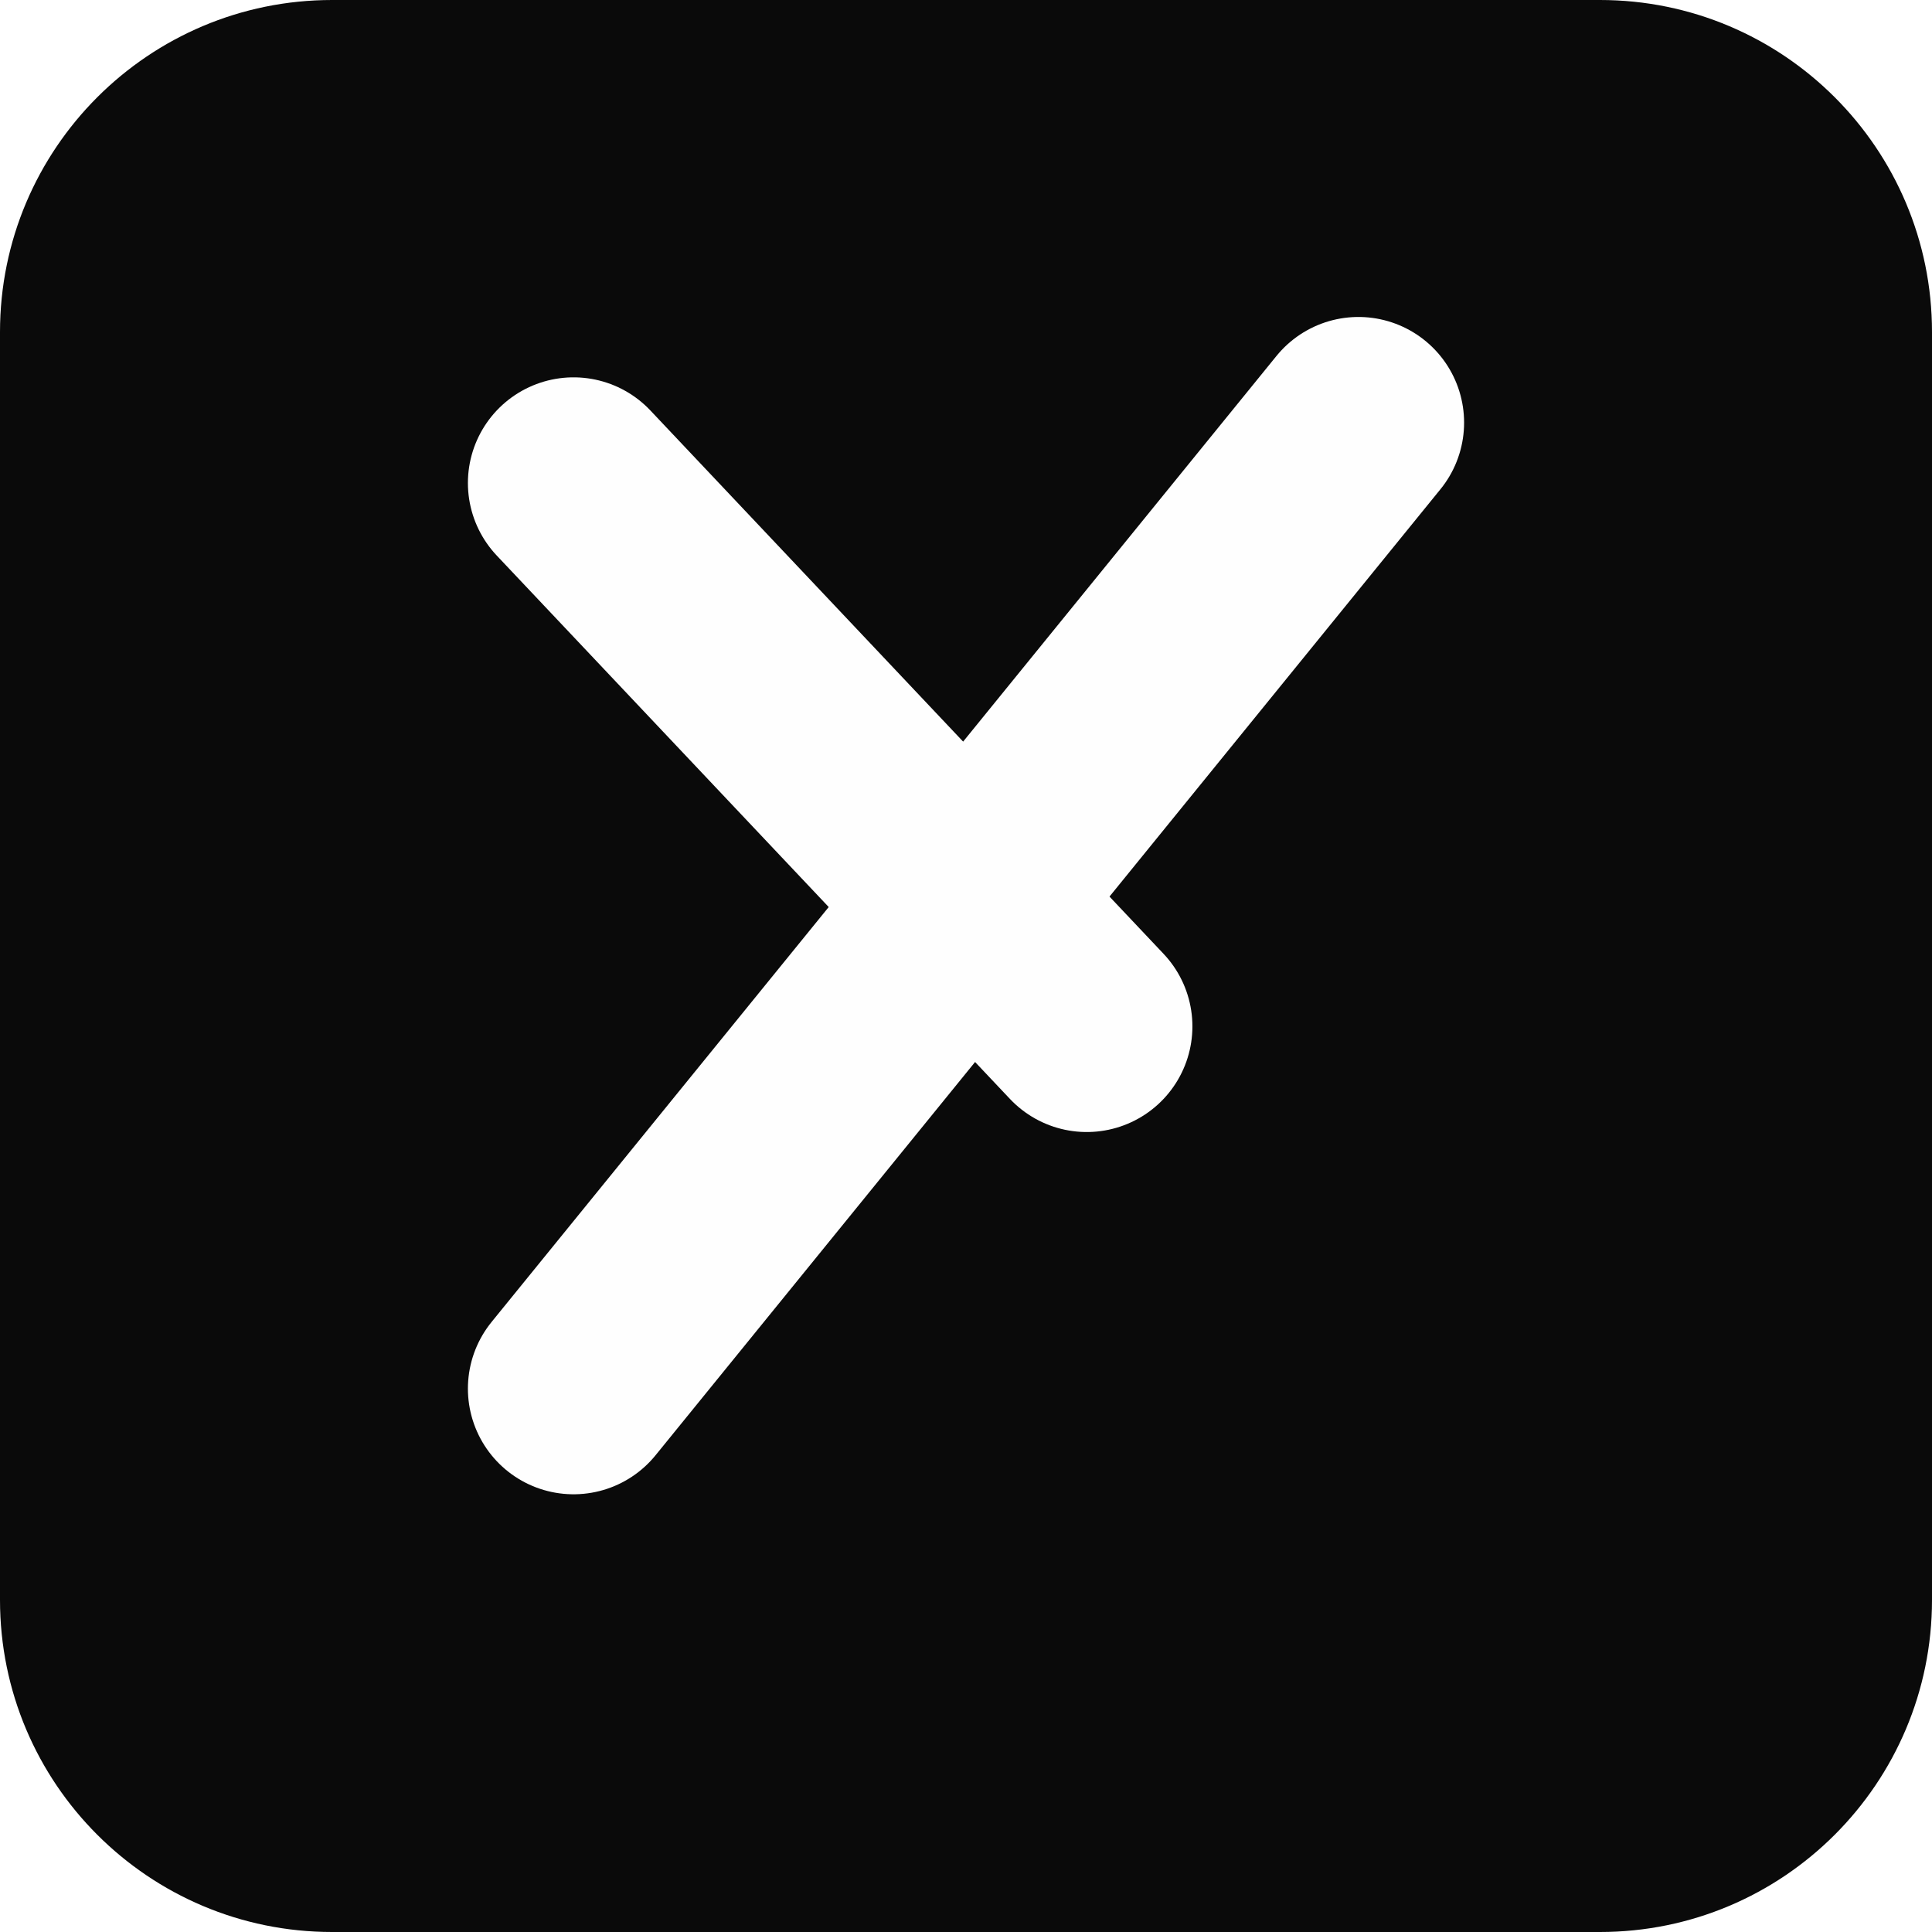
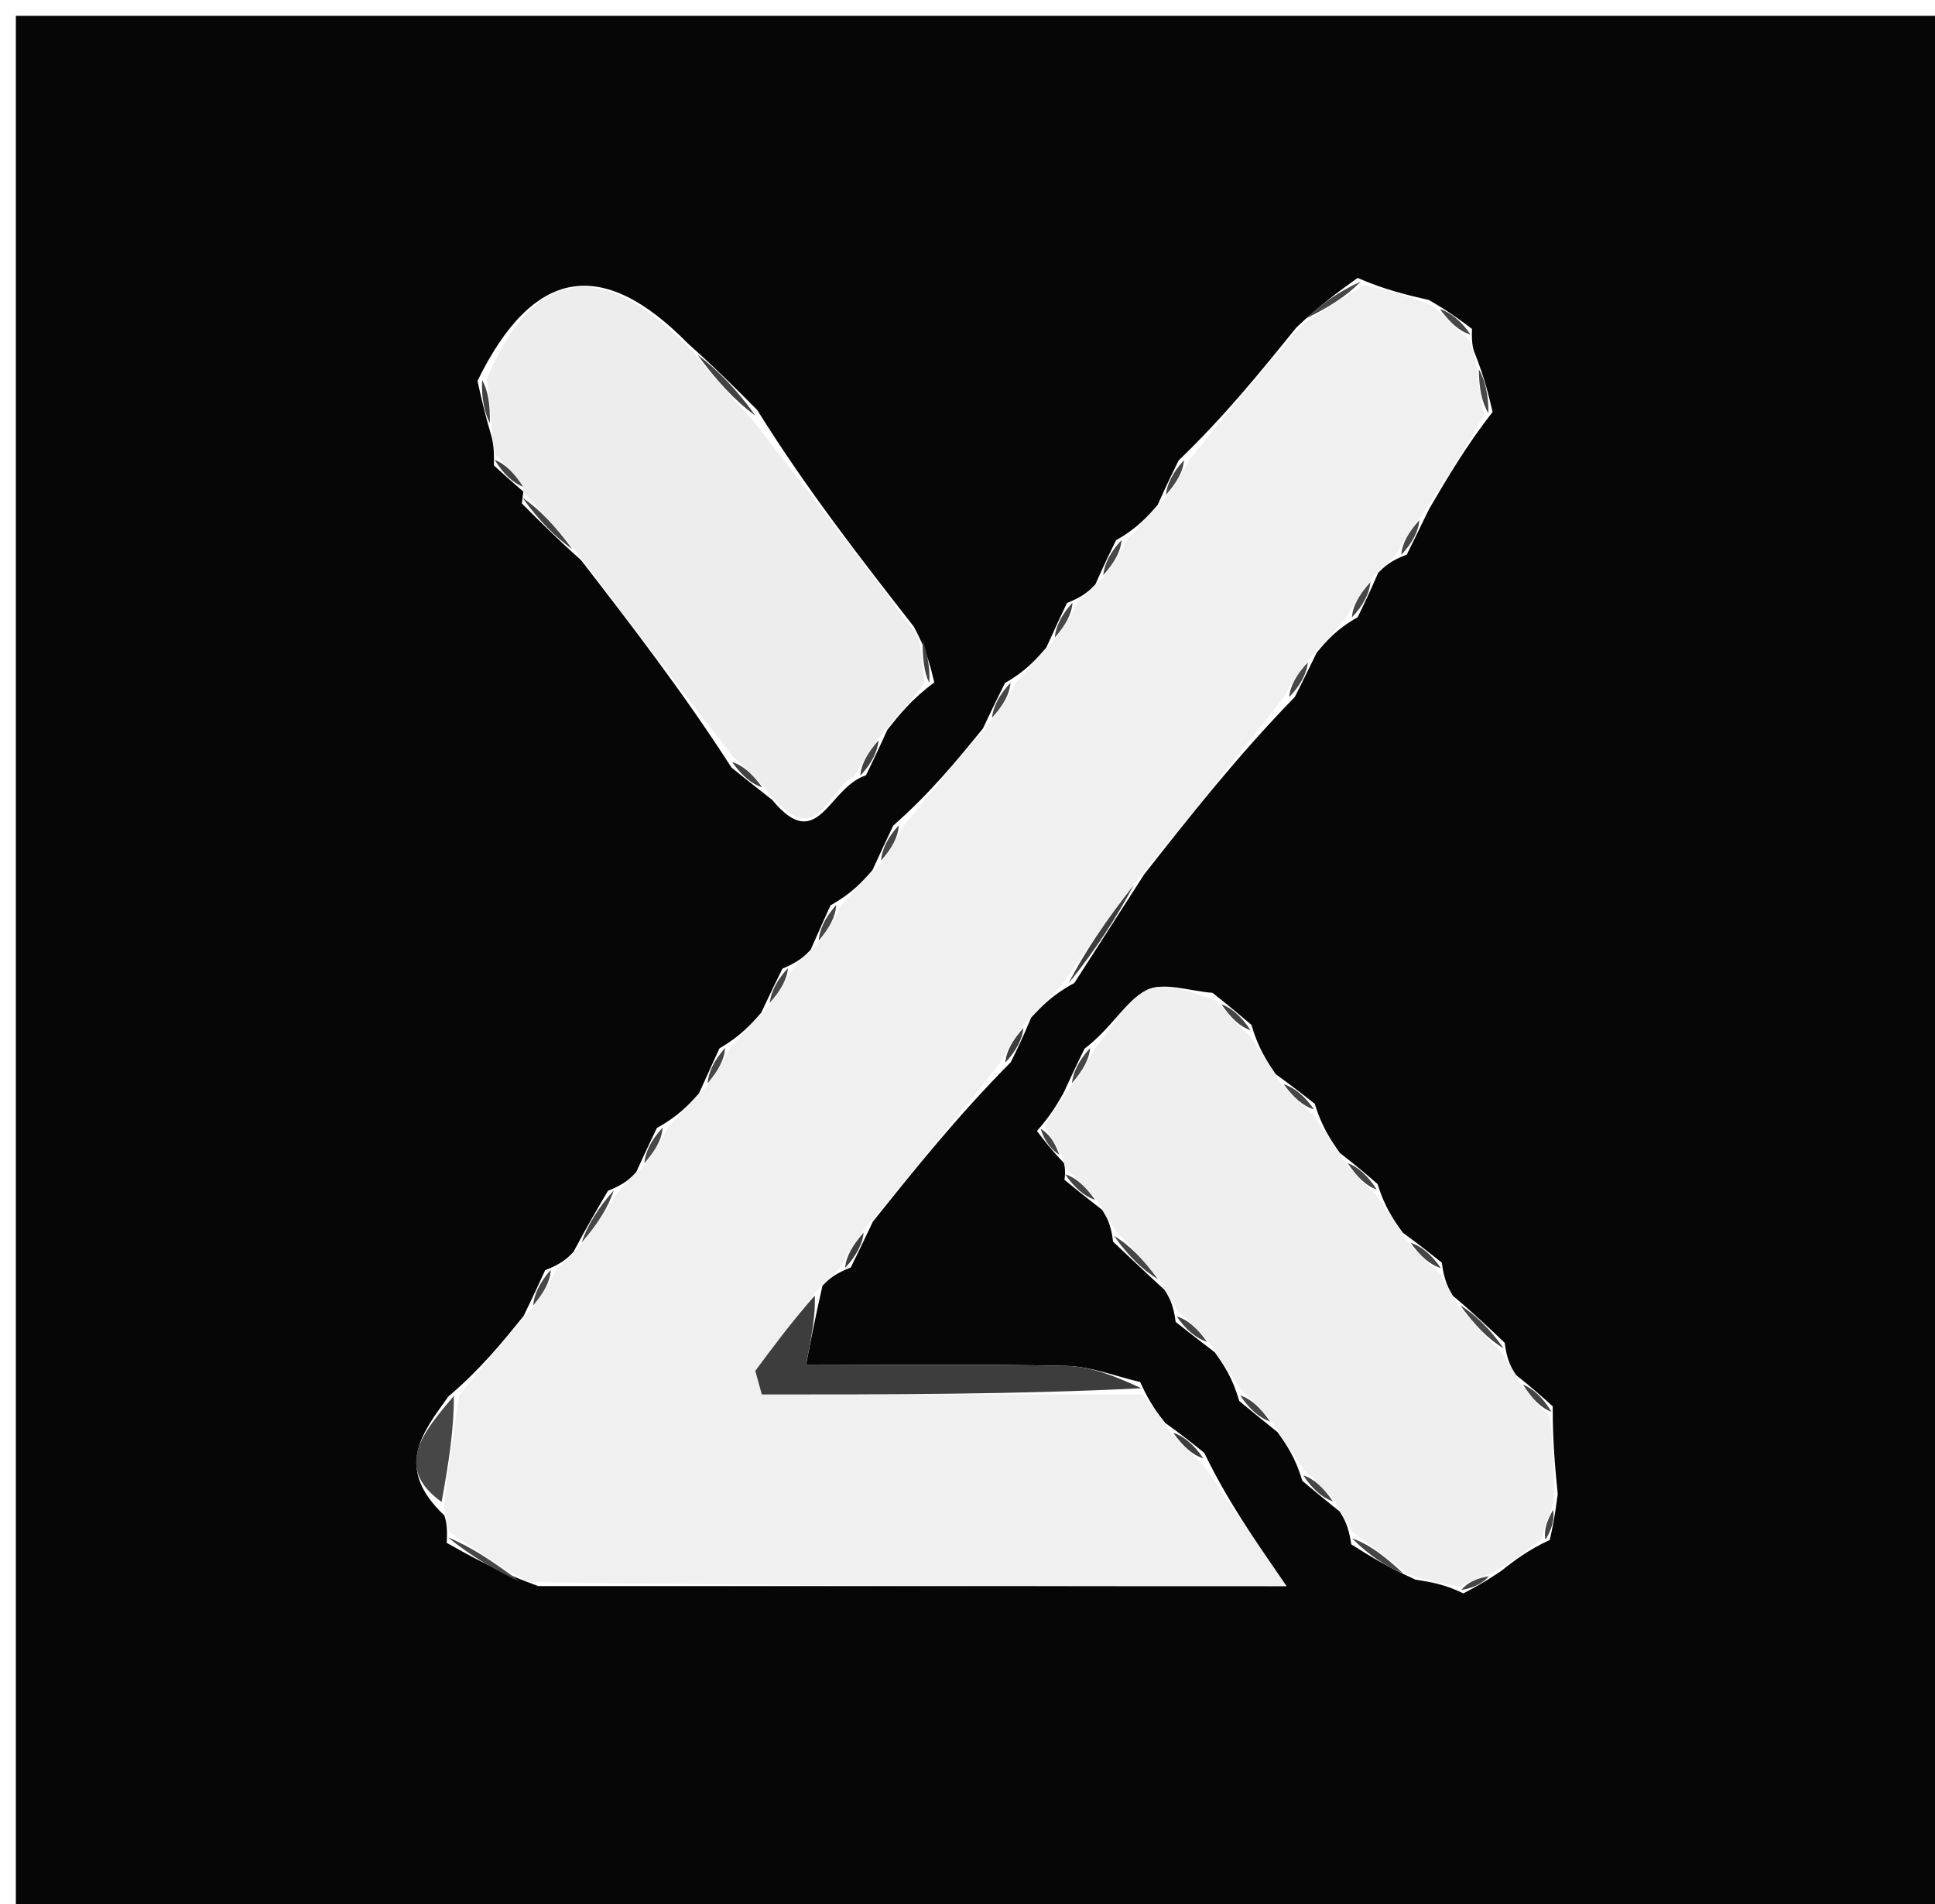
- <svg xmlns="http://www.w3.org/2000/svg" viewBox="0 0 128 128">
-   <rect width="128" height="128" rx="22" fill="#0A0A0A" />
-   <g stroke="#FEFEFE" stroke-width="14" stroke-linecap="round" stroke-linejoin="round" fill="none">
-     <line x1="38" y1="92" x2="90" y2="28" />
-     <line x1="38" y1="32" x2="72" y2="68" />
-   </g>
+ <svg xmlns="http://www.w3.org/2000/svg" version="1.1" id="Layer_1" x="0px" y="0px" width="100%" viewBox="0 0 122 120" enable-background="new 0 0 122 120" xml:space="preserve">
+   <path fill="#060606" opacity="1" stroke="none" d=" M74,121   C49.333,121 25.167,121 1,121   C1,81 1,41 1,1   C41.667,1 82.333,1 123,1   C123,41 123,81 123,121   C106.833,121 90.667,121 74,121  M33.001,31   C33.001,31 32.983,31.022 32.903,31.74   C33.965,32.809 35.026,33.878 36.637,35.32   C39.827,39.448 43.016,43.576 46.121,48.396   C46.768,48.918 47.415,49.441 48.69,50.436   C51.581,53.936 52.216,49.643 54.598,48.886   C54.968,48.122 55.338,47.357 55.945,46.017   C56.72,45.043 57.496,44.068 58.908,43.027   C58.656,41.992 58.404,40.958 57.62,39.516   C54.249,35.197 50.878,30.878 47.742,25.852   C46.478,24.578 45.215,23.303 43.372,21.658   C37.94,16.122 33.594,16.892 30.105,24.015   C30.331,25.035 30.556,26.055 31.008,27.582   C31.086,27.942 31.165,28.302 31.14,29.346   C31.753,29.903 32.365,30.459 33.001,31  M78.13,88.33   C78.782,88.869 79.433,89.409 80.551,90.302   C81.111,91.093 81.671,91.885 82.11,93.366   C82.751,93.905 83.393,94.444 84.459,95.295   C84.738,95.733 85.018,96.171 85.198,97.373   C86.318,98.08 87.438,98.788 89.249,99.598   C90.167,99.741 91.086,99.885 92.263,100.463   C92.891,100.137 93.519,99.811 94.631,99.059   C95.474,98.4 96.317,97.741 97.711,97.094   C97.866,96.404 98.021,95.714 98.214,94.205   C98.054,92.588 97.894,90.972 97.897,88.67   C97.275,88.108 96.653,87.545 95.584,86.693   C95.299,86.249 95.014,85.806 94.87,84.666   C93.93,83.768 92.991,82.869 91.589,81.686   C91.323,81.223 91.056,80.76 90.903,79.608   C90.247,79.085 89.592,78.562 88.443,77.72   C87.878,76.928 87.313,76.136 86.853,74.654   C86.227,74.108 85.6,73.562 84.477,72.696   C83.917,71.893 83.357,71.09 82.891,69.596   C82.238,69.078 81.584,68.56 80.432,67.728   C79.884,66.917 79.337,66.107 78.901,64.619   C78.268,64.079 77.635,63.539 76.446,62.597   C75.033,62.5 73.348,61.879 72.275,62.437   C70.943,63.13 70.117,64.798 68.376,66.122   C68.01,66.875 67.643,67.628 67.041,68.94   C66.642,69.635 66.244,70.33 65.379,71.309   C65.832,71.905 66.285,72.502 67.074,73.321   C67.074,73.321 67.214,73.698 67.114,74.388   C67.759,74.916 68.403,75.444 69.479,76.272   C69.761,76.709 70.042,77.145 70.179,78.289   C71.128,79.189 72.076,80.089 73.425,81.329   C73.701,81.77 73.978,82.212 74.125,83.346   C74.789,83.874 75.453,84.401 76.594,85.265   C77.151,86.057 77.708,86.848 78.13,88.33  M83.016,41.15   C83.639,40.408 84.262,39.667 85.595,38.922   C85.969,38.156 86.344,37.39 86.89,36.121   C87.26,35.747 87.63,35.374 88.695,34.967   C89.066,34.22 89.437,33.474 90.092,32.114   C91.254,30.129 92.416,28.145 94.108,25.971   C93.863,24.939 93.618,23.907 93.05,22.44   C92.908,22.11 92.766,21.78 92.808,20.739   C92.121,20.217 91.434,19.695 90.092,18.916   C88.727,18.602 87.362,18.289 85.597,17.525   C84.413,18.374 83.23,19.224 81.726,20.659   C79.481,23.438 77.237,26.216 74.307,29.037   C73.938,29.785 73.57,30.533 72.992,31.834   C72.349,32.569 71.706,33.304 70.365,34.061   C69.992,34.82 69.62,35.579 69.065,36.841   C68.698,37.222 68.332,37.603 67.271,38.017   C66.914,38.771 66.556,39.524 65.972,40.824   C65.335,41.562 64.697,42.3 63.364,43.064   C62.987,43.817 62.61,44.57 61.977,45.927   C60.324,47.955 58.671,49.983 56.318,52.055   C55.958,52.812 55.597,53.57 55.006,54.868   C54.363,55.595 53.721,56.322 52.364,57.081   C52.012,57.855 51.66,58.628 51.11,59.886   C50.748,60.261 50.385,60.636 49.331,61.075   C48.963,61.821 48.594,62.568 47.993,63.853   C47.351,64.583 46.71,65.312 45.363,66.1   C45.01,66.867 44.657,67.634 44.072,68.937   C43.425,69.653 42.779,70.37 41.416,71.119   C41.049,71.884 40.681,72.648 40.117,73.897   C39.762,74.275 39.407,74.654 38.334,75.08   C37.672,76.201 37.01,77.321 36.161,78.929   C35.802,79.301 35.443,79.673 34.371,80.087   C34.018,80.861 33.664,81.634 33.012,82.974   C31.663,84.643 30.313,86.313 28.265,88.055   C26.671,90.295 24.8,92.514 28.02,95.556   C28.123,95.9 28.226,96.244 28.166,97.278   C29.777,98.184 31.389,99.089 33.938,100.003   C49.293,100.003 64.648,100.003 81.107,100.003   C78.892,96.78 77.35,94.537 75.926,91.6   C75.272,91.073 74.619,90.546 73.471,89.72   C72.994,89.121 72.517,88.522 71.883,87.136   C70.34,86.781 68.804,86.156 67.254,86.12   C61.807,85.994 56.356,86.071 50.815,86.071   C51.156,84.331 51.428,82.944 51.857,81.063   C52.216,80.696 52.575,80.33 53.639,79.915   C54.013,79.154 54.388,78.393 55.033,77.026   C57.704,73.692 60.375,70.358 63.726,66.973   C64.096,66.227 64.465,65.482 65.009,64.167   C65.678,63.447 66.347,62.727 67.736,61.979   C69.086,59.878 70.436,57.777 72.149,55.114   C75.078,51.396 78.006,47.677 81.635,43.945   C82.015,43.191 82.394,42.438 83.016,41.15  z" />
+   <path fill="#F0F0F0" opacity="1" stroke="none" d=" M42.132,71.086   C42.779,70.37 43.425,69.653 44.495,68.575   C45.301,67.49 45.685,66.766 46.068,66.042   C46.71,65.312 47.351,64.583 48.419,63.5   C49.237,62.435 49.63,61.723 50.023,61.011   C50.385,60.636 50.748,60.261 51.517,59.553   C52.308,58.496 52.693,57.773 53.078,57.049   C53.721,56.322 54.363,55.595 55.437,54.532   C56.252,53.468 56.635,52.74 57.018,52.011   C58.671,49.983 60.324,47.955 62.418,45.557   C63.259,44.471 63.66,43.754 64.06,43.037   C64.697,42.3 65.335,41.562 66.393,40.469   C67.198,39.403 67.581,38.693 67.965,37.983   C68.332,37.603 68.698,37.222 69.469,36.513   C70.27,35.47 70.666,34.754 71.063,34.039   C71.706,33.304 72.349,32.569 73.405,31.479   C74.209,30.414 74.601,29.705 74.992,28.995   C77.237,26.216 79.481,23.438 82.215,20.355   C83.801,19.36 84.898,18.668 85.996,17.976   C87.362,18.289 88.727,18.602 90.455,19.354   C91.42,20.345 92.022,20.898 92.624,21.45   C92.766,21.78 92.908,22.11 93.074,23.063   C93.259,24.511 93.419,25.336 93.578,26.16   C92.416,28.145 91.254,30.129 89.636,32.486   C88.787,33.572 88.394,34.286 88.001,35   C87.63,35.374 87.26,35.747 86.491,36.449   C85.689,37.493 85.287,38.209 84.885,38.926   C84.262,39.667 83.639,40.408 82.582,41.486   C81.743,42.535 81.339,43.247 80.935,43.959   C78.006,47.677 75.078,51.396 71.66,55.531   C69.786,57.967 68.401,59.987 67.016,62.006   C66.347,62.727 65.678,63.447 64.611,64.53   C63.825,65.603 63.435,66.313 63.045,67.024   C60.375,70.358 57.704,73.692 54.588,77.417   C53.739,78.527 53.337,79.245 52.934,79.963   C52.575,80.33 52.216,80.696 51.448,81.441   C49.9,83.358 48.761,84.896 47.621,86.434   C47.759,86.93 47.896,87.427 48.033,87.923   C56.035,87.923 64.037,87.923 72.039,87.923   C72.517,88.522 72.994,89.121 73.727,90.188   C74.592,91.203 75.201,91.749 75.809,92.295   C77.35,94.537 78.892,96.78 81.107,100.003   C64.648,100.003 49.293,100.003 33.272,99.743   C31.18,98.518 29.755,97.553 28.329,96.588   C28.226,96.244 28.123,95.9 27.989,94.93   C28.293,92.198 28.628,90.09 28.963,87.983   C30.313,86.313 31.663,84.643 33.468,82.59   C34.31,81.486 34.697,80.765 35.084,80.045   C35.443,79.673 35.802,79.301 36.572,78.597   C37.673,77.188 38.363,76.11 39.052,75.032   C39.407,74.654 39.762,74.275 40.53,73.577   C41.339,72.534 41.736,71.81 42.132,71.086  z" />
+   <path fill="#EFEFEF" opacity="1" stroke="none" d=" M97.16,97.083   C96.317,97.741 95.474,98.4 94.107,99.167   C93.057,99.527 92.531,99.777 92.004,100.028   C91.086,99.885 90.167,99.741 88.797,99.242   C87.329,98.127 86.313,97.368 85.297,96.609   C85.018,96.171 84.738,95.733 84.249,94.818   C83.437,93.786 82.834,93.232 82.232,92.677   C81.671,91.885 81.111,91.093 80.31,89.805   C79.467,88.752 78.866,88.196 78.265,87.64   C77.708,86.848 77.151,86.057 76.346,84.775   C75.483,83.741 74.868,83.197 74.254,82.653   C73.978,82.212 73.701,81.77 73.207,80.831   C72.101,79.416 71.212,78.499 70.324,77.582   C70.042,77.145 69.761,76.709 69.26,75.802   C68.431,74.787 67.822,74.243 67.214,73.698   C67.214,73.698 67.074,73.321 66.949,72.909   C66.498,72.007 66.171,71.516 65.845,71.026   C66.244,70.33 66.642,69.635 67.469,68.57   C68.289,67.481 68.681,66.763 69.073,66.044   C70.117,64.798 70.943,63.13 72.275,62.437   C73.348,61.879 75.033,62.5 76.73,63.117   C77.605,64.191 78.197,64.744 78.789,65.297   C79.337,66.107 79.884,66.917 80.69,68.206   C81.565,69.218 82.181,69.753 82.797,70.287   C83.357,71.09 83.917,71.893 84.722,73.177   C85.561,74.22 86.155,74.782 86.748,75.344   C87.313,76.136 87.878,76.928 88.696,78.2   C89.562,79.219 90.176,79.758 90.789,80.297   C91.056,80.76 91.323,81.223 91.834,82.155   C92.962,83.537 93.846,84.45 94.729,85.363   C95.014,85.806 95.299,86.249 95.801,87.155   C96.591,88.197 97.162,88.776 97.734,89.356   C97.894,90.972 98.054,92.588 97.941,94.786   C97.499,95.939 97.33,96.511 97.16,97.083  z" />
+   <path fill="#EDEDED" opacity="1" stroke="none" d=" M30.697,23.904   C33.594,16.892 37.94,16.122 43.682,22.176   C45.163,23.983 46.335,25.27 47.507,26.558   C50.878,30.878 54.249,35.197 57.884,40.118   C58.19,41.511 58.231,42.302 58.272,43.094   C57.496,44.068 56.72,45.043 55.513,46.386   C54.684,47.481 54.285,48.206 53.887,48.931   C52.216,49.643 51.581,53.936 48.372,49.88   C47.438,48.784 46.822,48.244 46.206,47.705   C43.016,43.576 39.827,39.448 36.354,34.802   C35.042,33.197 34.012,32.11 32.983,31.022   C32.983,31.022 33.001,31 32.999,30.689   C32.413,29.806 31.829,29.234 31.244,28.662   C31.165,28.302 31.086,27.942 31,26.937   C30.894,25.497 30.795,24.7 30.697,23.904  z" />
+   <path fill="#3D3D3D" opacity="1" stroke="none" d=" M71.961,87.53   C64.037,87.923 56.035,87.923 48.033,87.923   C47.896,87.427 47.759,86.93 47.621,86.434   C48.761,84.896 49.9,83.358 51.369,81.689   C51.428,82.944 51.156,84.331 50.815,86.071   C56.356,86.071 61.807,85.994 67.254,86.12   C68.804,86.156 70.34,86.781 71.961,87.53  z" />
+   <path fill="#3D3D3D" opacity="1" stroke="none" d=" M67.376,61.993   C68.401,59.987 69.786,57.967 71.478,55.812   C70.436,57.777 69.086,59.878 67.376,61.993  z" />
+   <path fill="#474747" opacity="1" stroke="none" d=" M28.614,88.019   C28.628,90.09 28.293,92.198 27.844,94.701   C24.8,92.514 26.671,90.295 28.614,88.019  z" />
+   <path fill="#474747" opacity="1" stroke="none" d=" M28.248,96.933   C29.755,97.553 31.18,98.518 32.803,99.739   C31.389,99.089 29.777,98.184 28.248,96.933  z" />
+   <path fill="#424242" opacity="1" stroke="none" d=" M47.624,26.205   C46.335,25.27 45.163,23.983 43.972,22.362   C45.215,23.303 46.478,24.578 47.624,26.205  z" />
+   <path fill="#424242" opacity="1" stroke="none" d=" M32.943,31.381   C34.012,32.11 35.042,33.197 36.08,34.616   C35.026,33.878 33.965,32.809 32.943,31.381  z" />
+   <path fill="#474747" opacity="1" stroke="none" d=" M85.797,17.751   C84.898,18.668 83.801,19.36 82.374,20.062   C83.23,19.224 84.413,18.374 85.797,17.751  z" />
+   <path fill="#454545" opacity="1" stroke="none" d=" M70.251,77.936   C71.212,78.499 72.101,79.416 73.007,80.66   C72.076,80.089 71.128,79.189 70.251,77.936  z" />
+   <path fill="#454545" opacity="1" stroke="none" d=" M85.248,96.991   C86.313,97.368 87.329,98.127 88.452,99.191   C87.438,98.788 86.318,98.08 85.248,96.991  z" />
+   <path fill="#474747" opacity="1" stroke="none" d=" M38.693,75.056   C38.363,76.11 37.673,77.188 36.666,78.354   C37.01,77.321 37.672,76.201 38.693,75.056  z" />
+   <path fill="#454545" opacity="1" stroke="none" d=" M94.8,85.014   C93.846,84.45 92.962,83.537 92.065,82.298   C92.991,82.869 93.93,83.768 94.8,85.014  z" />
+   <path fill="#424242" opacity="1" stroke="none" d=" M58.59,43.06   C58.231,42.302 58.19,41.511 58.151,40.321   C58.404,40.958 58.656,41.992 58.59,43.06  z" />
+   <path fill="#424242" opacity="1" stroke="none" d=" M30.401,23.96   C30.795,24.7 30.894,25.497 30.887,26.684   C30.556,26.055 30.331,25.035 30.401,23.96  z" />
+   <path fill="#474747" opacity="1" stroke="none" d=" M93.843,26.066   C93.419,25.336 93.259,24.511 93.236,23.281   C93.618,23.907 93.863,24.939 93.843,26.066  z" />
+   <path fill="#454545" opacity="1" stroke="none" d=" M92.134,100.246   C92.531,99.777 93.057,99.527 93.865,99.381   C93.519,99.811 92.891,100.137 92.134,100.246  z" />
+   <path fill="#454545" opacity="1" stroke="none" d=" M97.815,89.013   C97.162,88.776 96.591,88.197 96.025,87.3   C96.653,87.545 97.275,88.108 97.815,89.013  z" />
+   <path fill="#454545" opacity="1" stroke="none" d=" M74.19,83   C74.868,83.197 75.483,83.741 76.107,84.607   C75.453,84.401 74.789,83.874 74.19,83  z" />
+   <path fill="#454545" opacity="1" stroke="none" d=" M78.198,87.985   C78.866,88.196 79.467,88.752 80.077,89.628   C79.433,89.409 78.782,88.869 78.198,87.985  z" />
+   <path fill="#3D3D3D" opacity="1" stroke="none" d=" M75.867,91.947   C75.201,91.749 74.592,91.203 73.974,90.338   C74.619,90.546 75.272,91.073 75.867,91.947  z" />
+   <path fill="#454545" opacity="1" stroke="none" d=" M82.171,93.022   C82.834,93.232 83.437,93.786 84.037,94.662   C83.393,94.444 82.751,93.905 82.171,93.022  z" />
+   <path fill="#474747" opacity="1" stroke="none" d=" M34.727,80.066   C34.697,80.765 34.31,81.486 33.617,82.307   C33.664,81.634 34.018,80.861 34.727,80.066  z" />
+   <path fill="#454545" opacity="1" stroke="none" d=" M90.846,79.952   C90.176,79.758 89.562,79.219 88.943,78.36   C89.592,78.562 90.247,79.085 90.846,79.952  z" />
+   <path fill="#454545" opacity="1" stroke="none" d=" M97.436,97.088   C97.33,96.511 97.499,95.939 97.922,95.196   C98.021,95.714 97.866,96.404 97.436,97.088  z" />
+   <path fill="#3D3D3D" opacity="1" stroke="none" d=" M53.286,79.939   C53.337,79.245 53.739,78.527 54.452,77.72   C54.388,78.393 54.013,79.154 53.286,79.939  z" />
+   <path fill="#454545" opacity="1" stroke="none" d=" M67.164,74.043   C67.822,74.243 68.431,74.787 69.044,75.652   C68.403,75.444 67.759,74.916 67.164,74.043  z" />
+   <path fill="#454545" opacity="1" stroke="none" d=" M86.8,74.999   C86.155,74.782 85.561,74.22 84.971,73.337   C85.6,73.562 86.227,74.108 86.8,74.999  z" />
+   <path fill="#454545" opacity="1" stroke="none" d=" M65.612,71.167   C66.171,71.516 66.498,72.007 66.782,72.798   C66.285,72.502 65.832,71.905 65.612,71.167  z" />
+   <path fill="#424242" opacity="1" stroke="none" d=" M54.243,48.909   C54.285,48.206 54.684,47.481 55.395,46.674   C55.338,47.357 54.968,48.122 54.243,48.909  z" />
+   <path fill="#474747" opacity="1" stroke="none" d=" M92.716,21.094   C92.022,20.898 91.42,20.345 90.782,19.483   C91.434,19.695 92.121,20.217 92.716,21.094  z" />
+   <path fill="#424242" opacity="1" stroke="none" d=" M31.192,29.004   C31.829,29.234 32.413,29.806 32.988,30.697   C32.365,30.459 31.753,29.903 31.192,29.004  z" />
+   <path fill="#474747" opacity="1" stroke="none" d=" M74.649,29.016   C74.601,29.705 74.209,30.414 73.509,31.203   C73.57,30.533 73.938,29.785 74.649,29.016  z" />
+   <path fill="#474747" opacity="1" stroke="none" d=" M88.348,34.983   C88.394,34.286 88.787,33.572 89.494,32.793   C89.437,33.474 89.066,34.22 88.348,34.983  z" />
+   <path fill="#474747" opacity="1" stroke="none" d=" M70.714,34.05   C70.666,34.754 70.27,35.47 69.56,36.262   C69.62,35.579 69.992,34.82 70.714,34.05  z" />
+   <path fill="#474747" opacity="1" stroke="none" d=" M85.24,38.924   C85.287,38.209 85.689,37.493 86.405,36.7   C86.344,37.39 85.969,38.156 85.24,38.924  z" />
+   <path fill="#474747" opacity="1" stroke="none" d=" M67.618,38   C67.581,38.693 67.198,39.403 66.506,40.196   C66.556,39.524 66.914,38.771 67.618,38  z" />
+   <path fill="#474747" opacity="1" stroke="none" d=" M81.285,43.952   C81.339,43.247 81.743,42.535 82.46,41.754   C82.394,42.438 82.015,43.191 81.285,43.952  z" />
+   <path fill="#474747" opacity="1" stroke="none" d=" M63.712,43.051   C63.66,43.754 63.259,44.471 62.546,45.255   C62.61,44.57 62.987,43.817 63.712,43.051  z" />
+   <path fill="#474747" opacity="1" stroke="none" d=" M41.774,71.103   C41.736,71.81 41.339,72.534 40.628,73.335   C40.681,72.648 41.049,71.884 41.774,71.103  z" />
+   <path fill="#424242" opacity="1" stroke="none" d=" M46.163,48.05   C46.822,48.244 47.438,48.784 48.058,49.644   C47.415,49.441 46.768,48.918 46.163,48.05  z" />
+   <path fill="#474747" opacity="1" stroke="none" d=" M56.668,52.033   C56.635,52.74 56.252,53.468 55.552,54.262   C55.597,53.57 55.958,52.812 56.668,52.033  z" />
+   <path fill="#474747" opacity="1" stroke="none" d=" M52.721,57.065   C52.693,57.773 52.308,58.496 51.616,59.311   C51.66,58.628 52.012,57.855 52.721,57.065  z" />
+   <path fill="#474747" opacity="1" stroke="none" d=" M49.677,61.043   C49.63,61.723 49.237,62.435 48.535,63.23   C48.594,62.568 48.963,61.821 49.677,61.043  z" />
+   <path fill="#454545" opacity="1" stroke="none" d=" M78.845,64.958   C78.197,64.744 77.605,64.191 77.008,63.318   C77.635,63.539 78.268,64.079 78.845,64.958  z" />
+   <path fill="#3D3D3D" opacity="1" stroke="none" d=" M63.386,66.998   C63.435,66.313 63.825,65.603 64.524,64.814   C64.465,65.482 64.096,66.227 63.386,66.998  z" />
+   <path fill="#474747" opacity="1" stroke="none" d=" M45.715,66.071   C45.685,66.766 45.301,67.49 44.611,68.307   C44.657,67.634 45.01,66.867 45.715,66.071  z" />
+   <path fill="#454545" opacity="1" stroke="none" d=" M68.725,66.083   C68.681,66.763 68.289,67.481 67.587,68.291   C67.643,67.628 68.01,66.875 68.725,66.083  z" />
+   <path fill="#454545" opacity="1" stroke="none" d=" M82.844,69.941   C82.181,69.753 81.565,69.218 80.94,68.363   C81.584,68.56 82.238,69.078 82.844,69.941  z" />
</svg>
